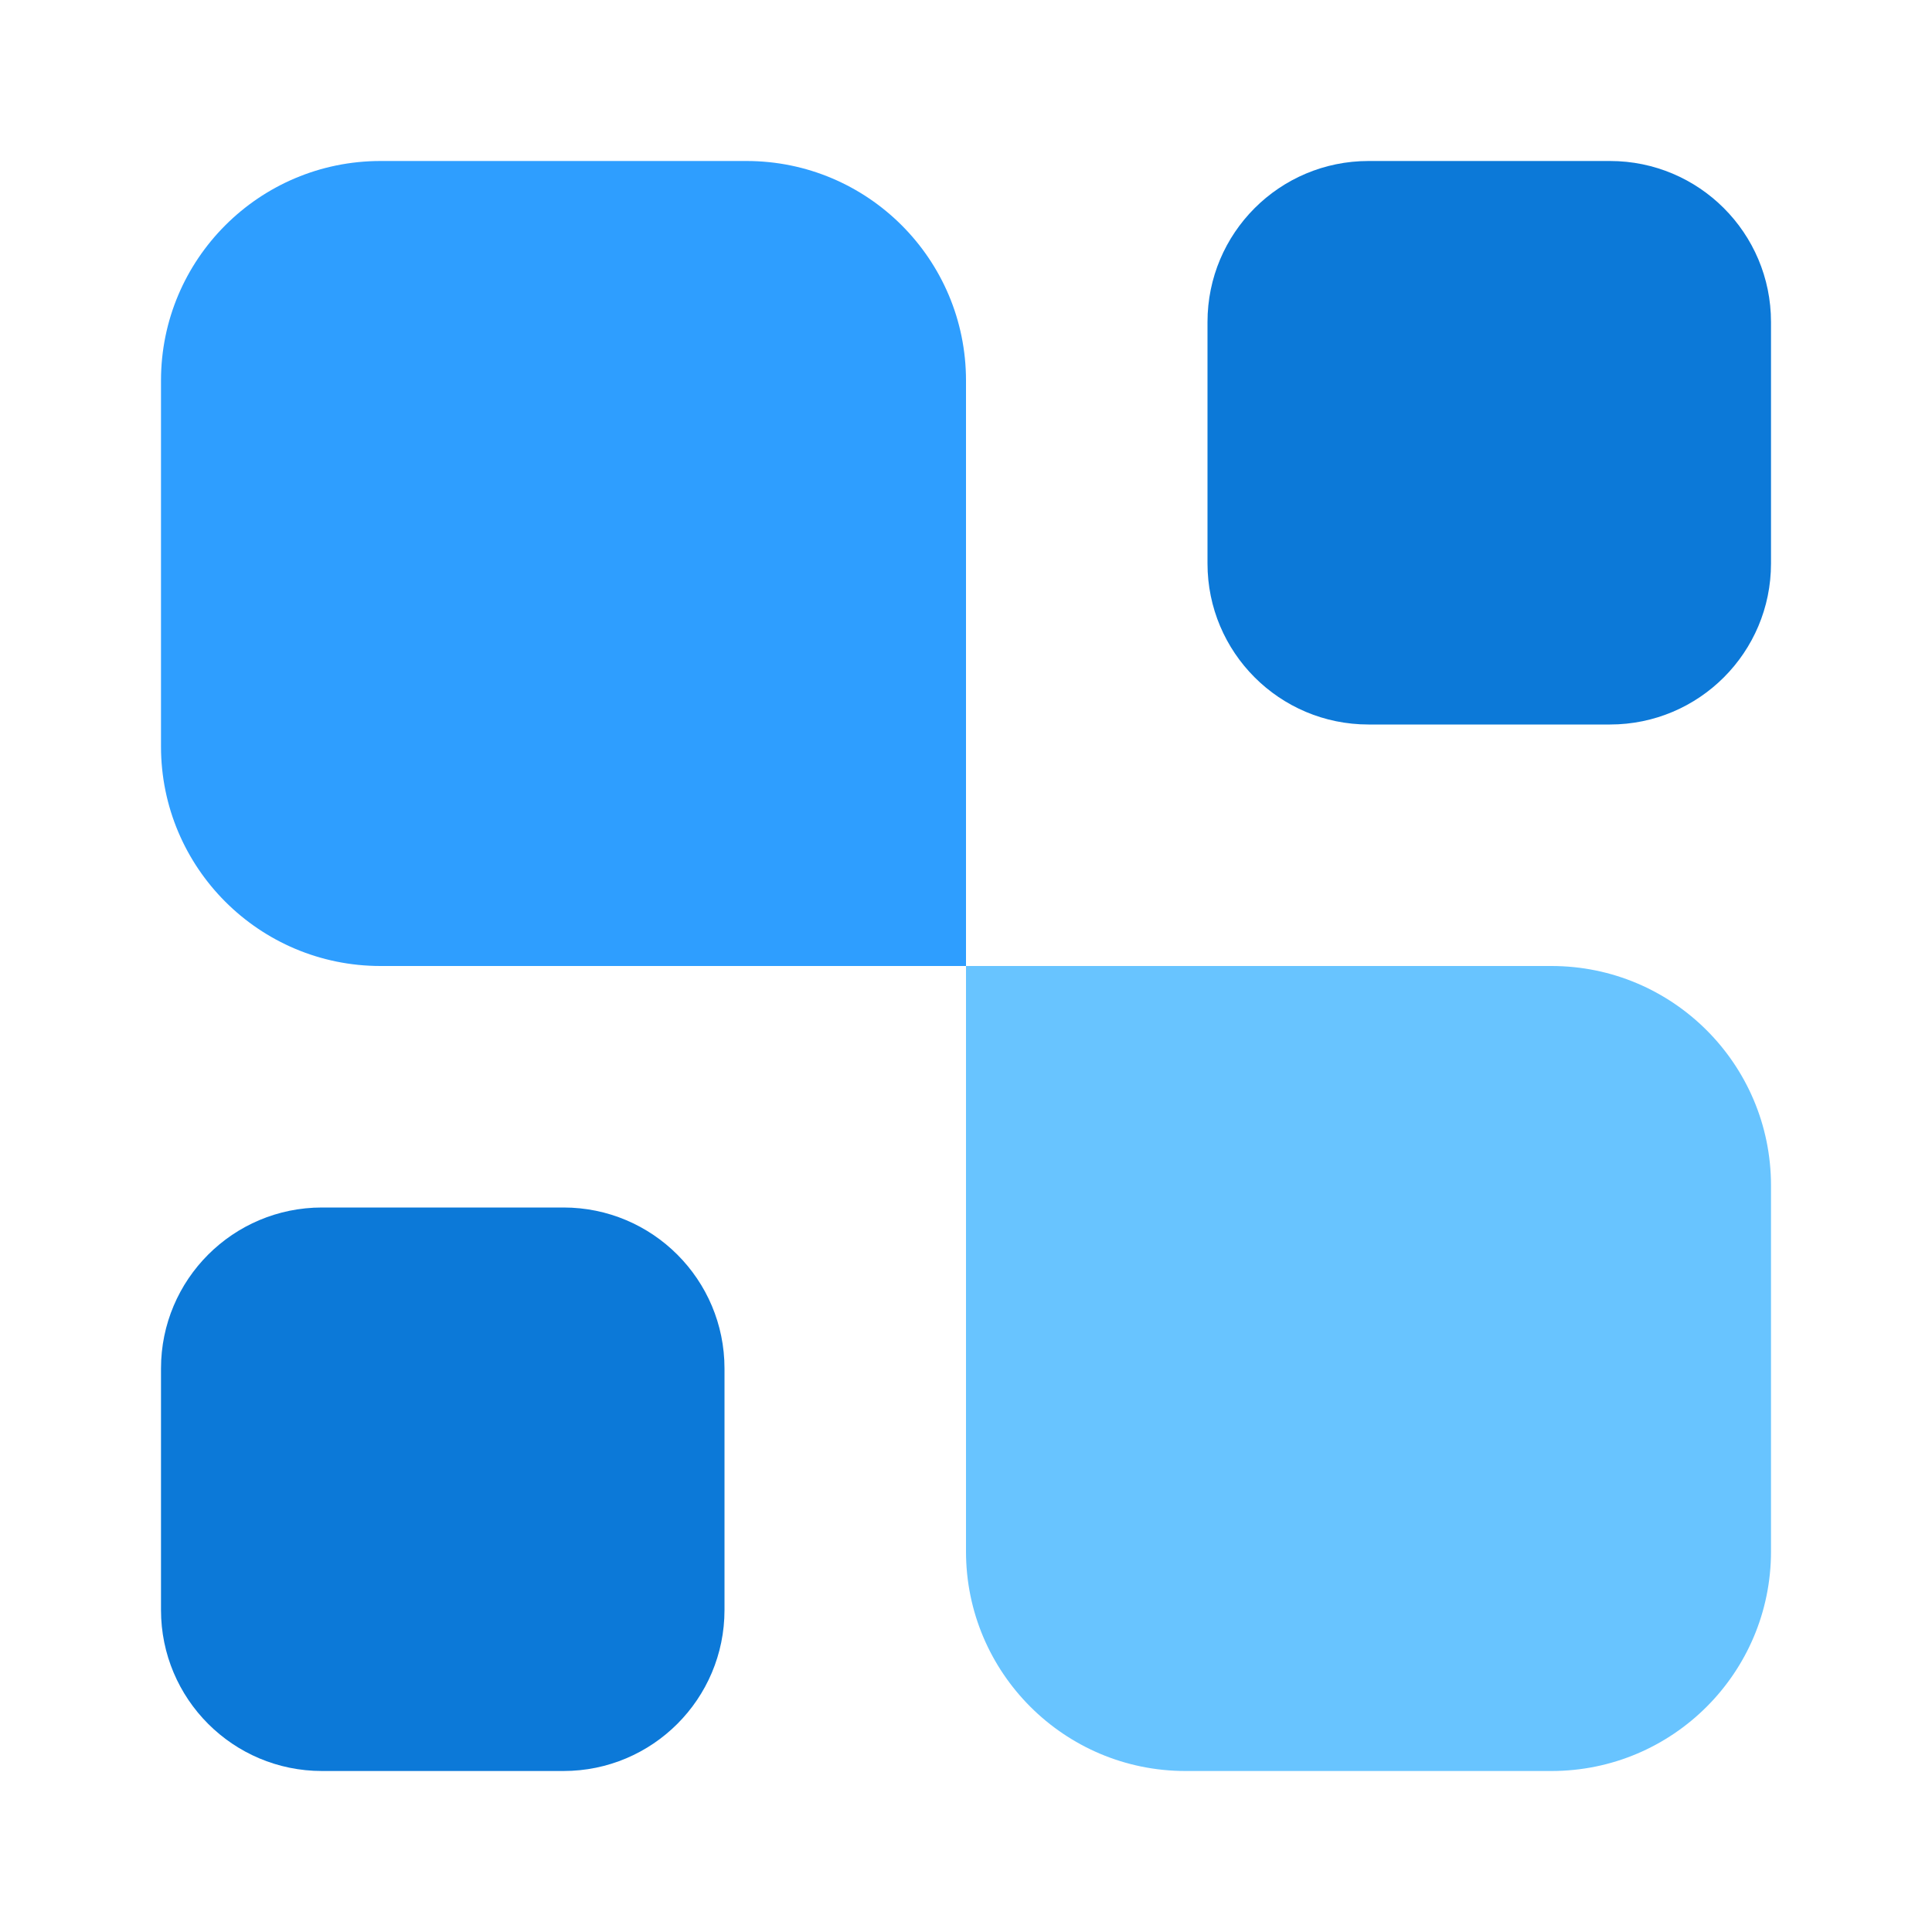
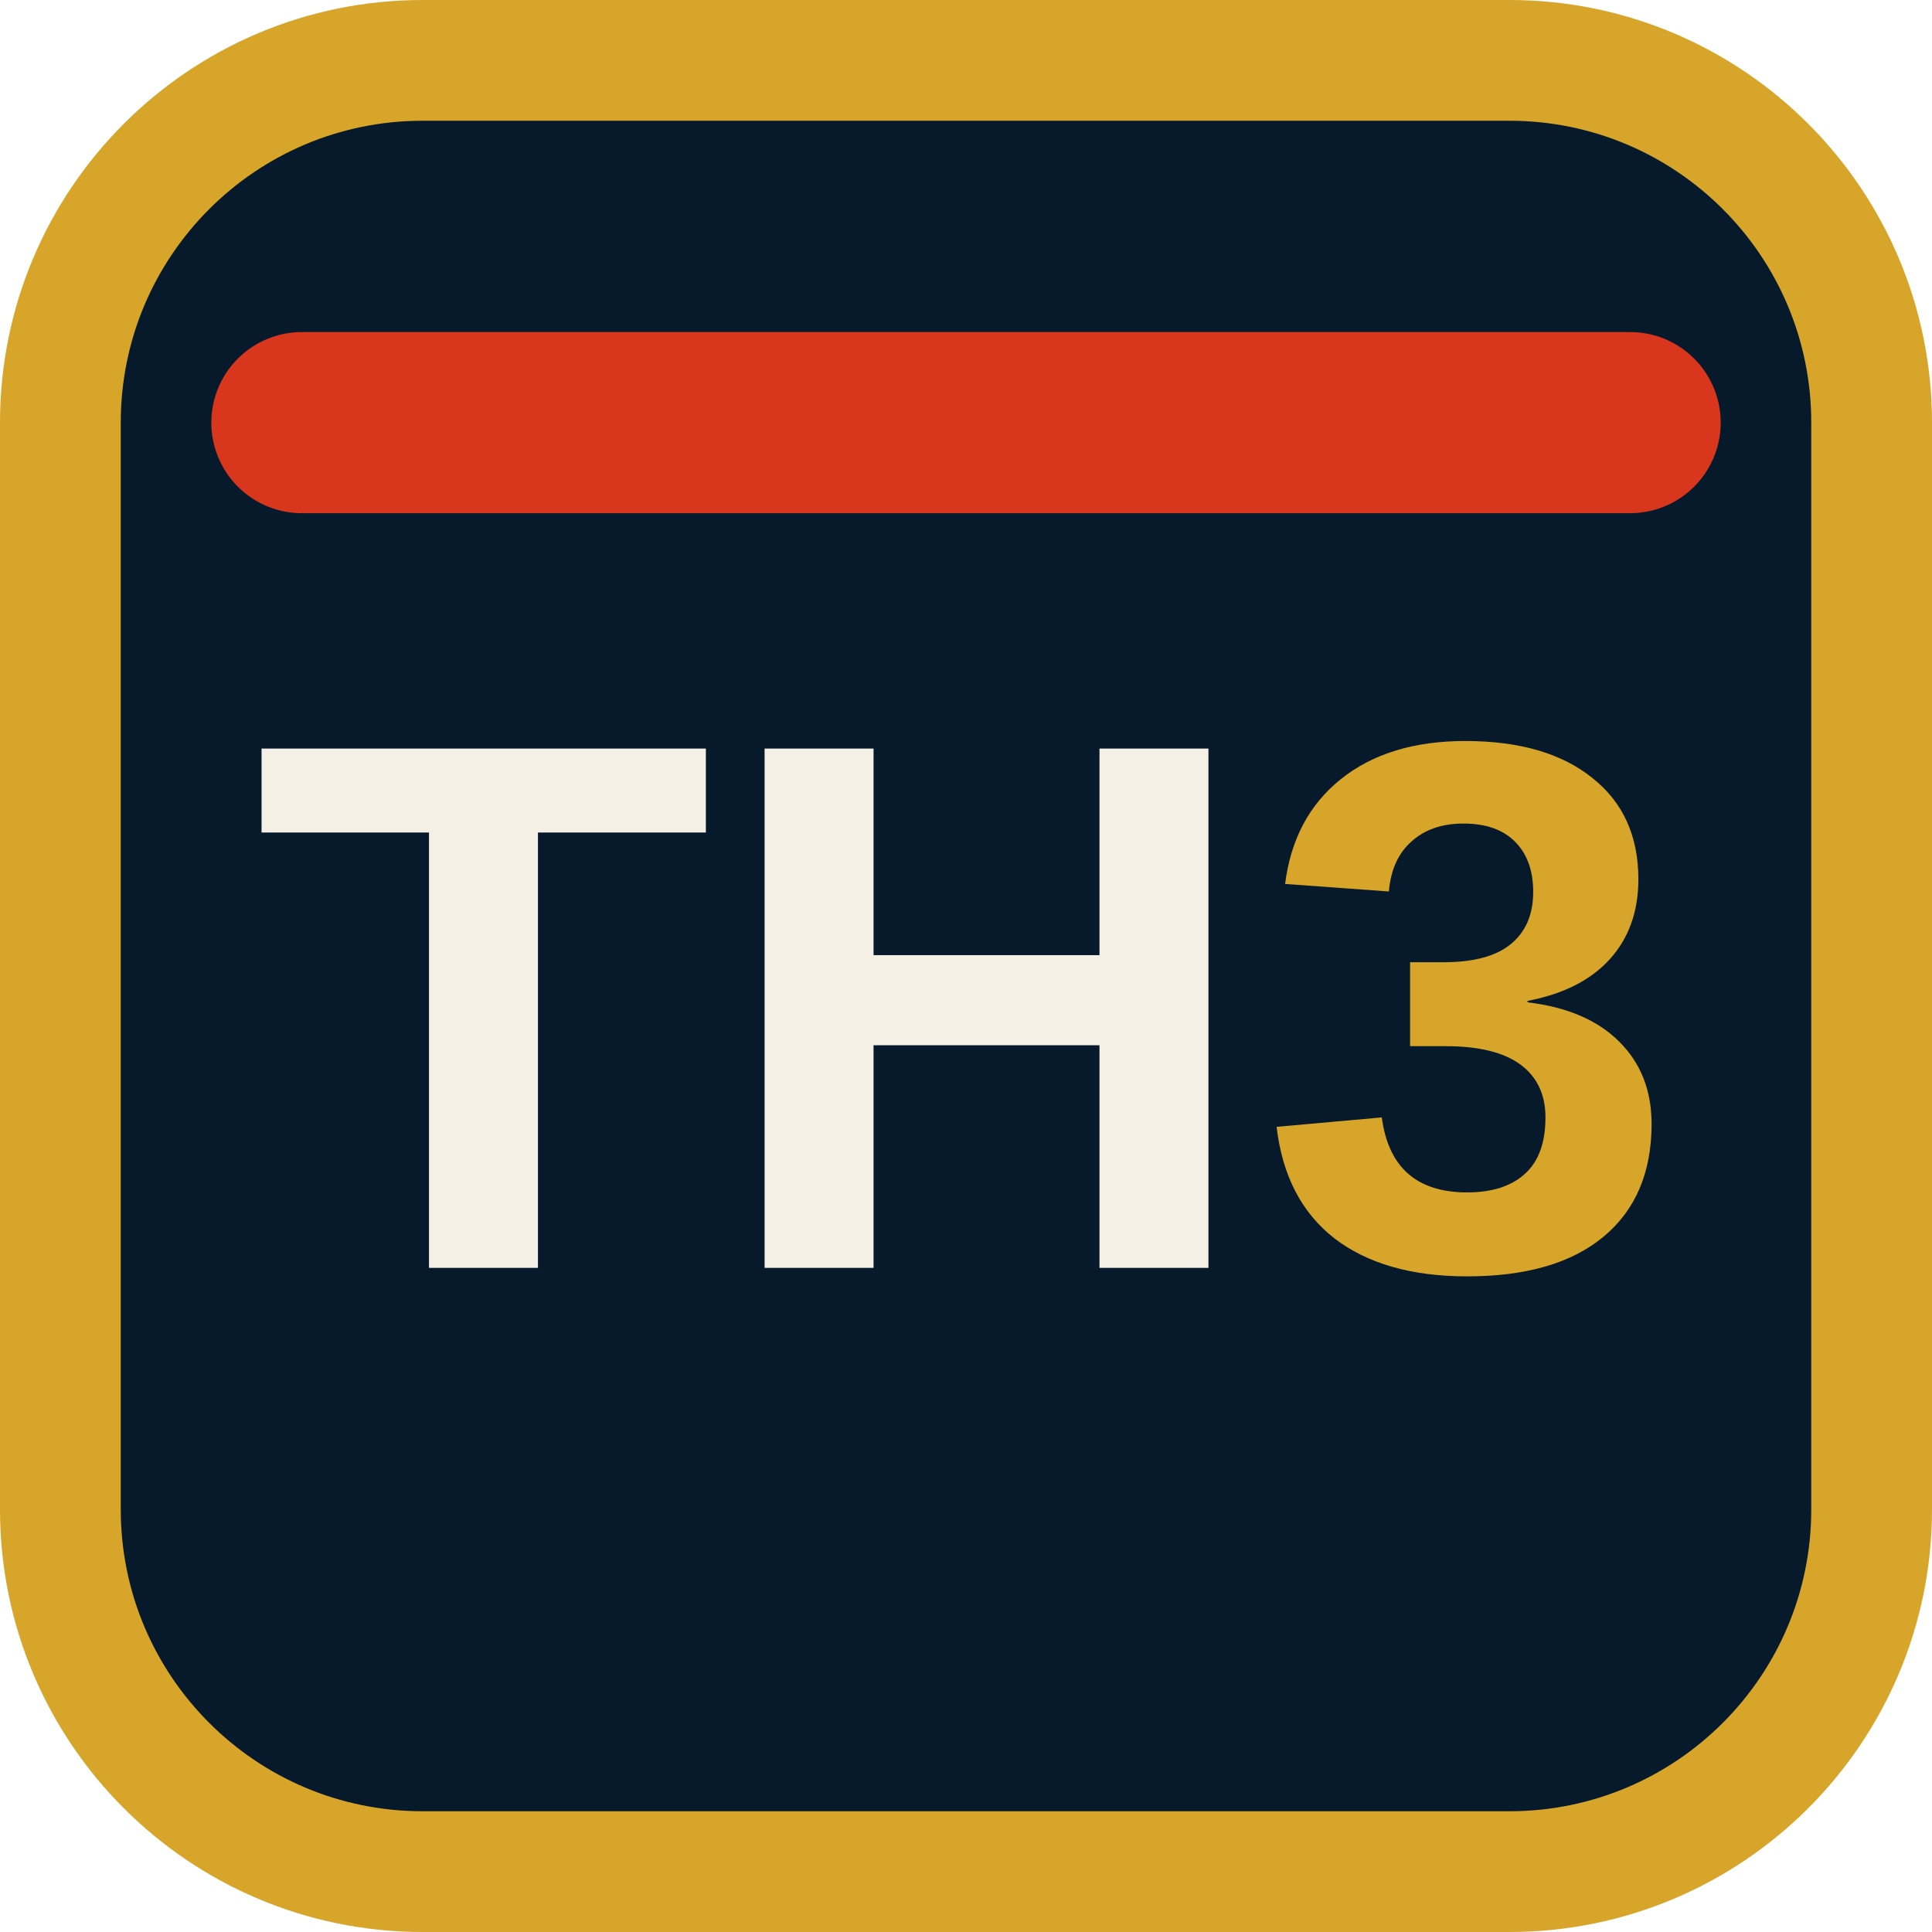
- <svg xmlns="http://www.w3.org/2000/svg" width="24" height="24" viewBox="0 0 24 24" fill="none">
-   <path d="M22 19.273C22 20.779 20.779 22 19.273 22H14.727C13.221 22 12 20.779 12 19.273V12H19.273C20.779 12 22 13.221 22 14.727V19.273Z" fill="#68C4FF" />
-   <path d="M20 2C21.105 2 22 2.895 22 4V7C22 8.105 21.105 9 20 9H17C15.895 9 15 8.105 15 7V4C15 2.895 15.895 2 17 2H20Z" fill="#0C79D8" />
-   <path d="M7 15C8.105 15 9 15.895 9 17V20C9 21.105 8.105 22 7 22H4C2.895 22 2 21.105 2 20V17C2 15.895 2.895 15 4 15H7Z" fill="#0C79D8" />
-   <path d="M12 12H4.727C3.221 12 2 10.779 2 9.273V4.727C2 3.221 3.221 2 4.727 2H9.273C10.779 2 12 3.221 12 4.727V12Z" fill="#2E9EFF" />
+ <svg xmlns="http://www.w3.org/2000/svg" width="64" height="64" viewBox="0 0 64 64" fill="none">
+   <rect x="2" y="2" width="60" height="60" rx="12" fill="#071A2B" stroke="#D6A52A" stroke-width="4" />
+   <path d="M10 14H54" stroke="#D9361E" stroke-width="6" stroke-linecap="round" />
+   <text x="32" y="42" text-anchor="middle" font-family="Arial, Helvetica, sans-serif" font-size="25" font-weight="900" fill="#F5F0E6">TH<tspan fill="#D6A52A">3</tspan>
+   </text>
</svg>
